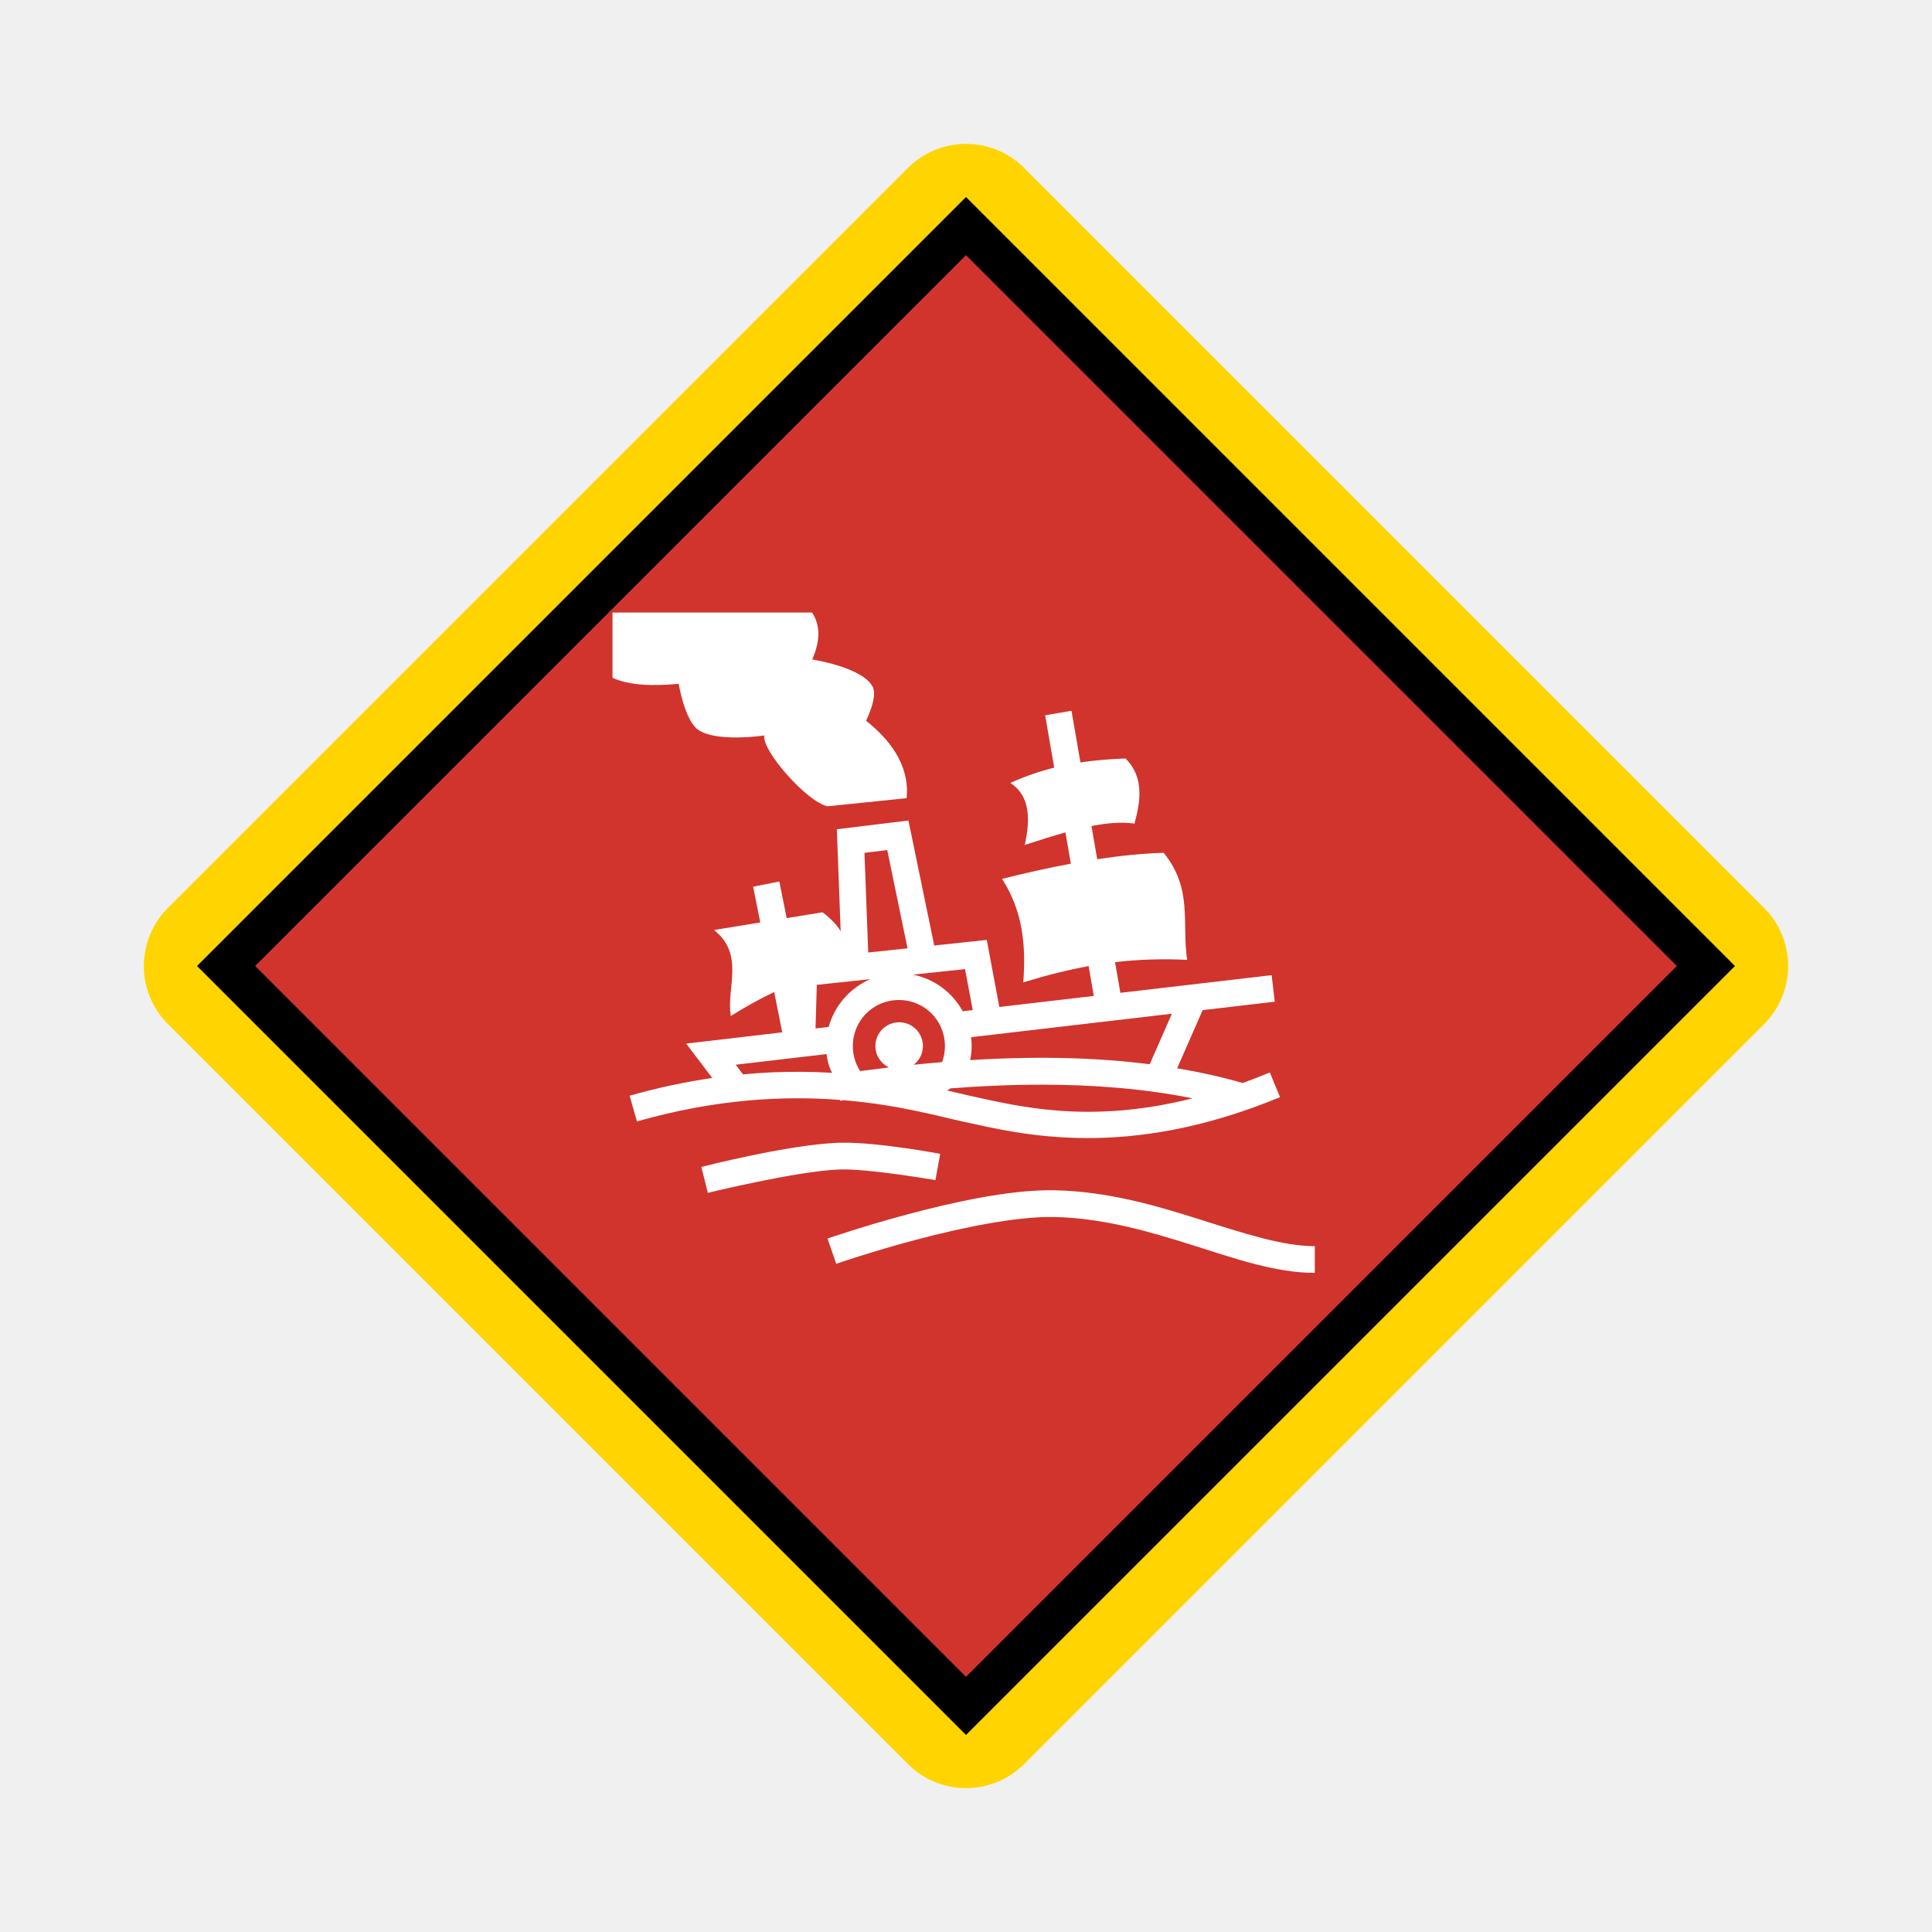
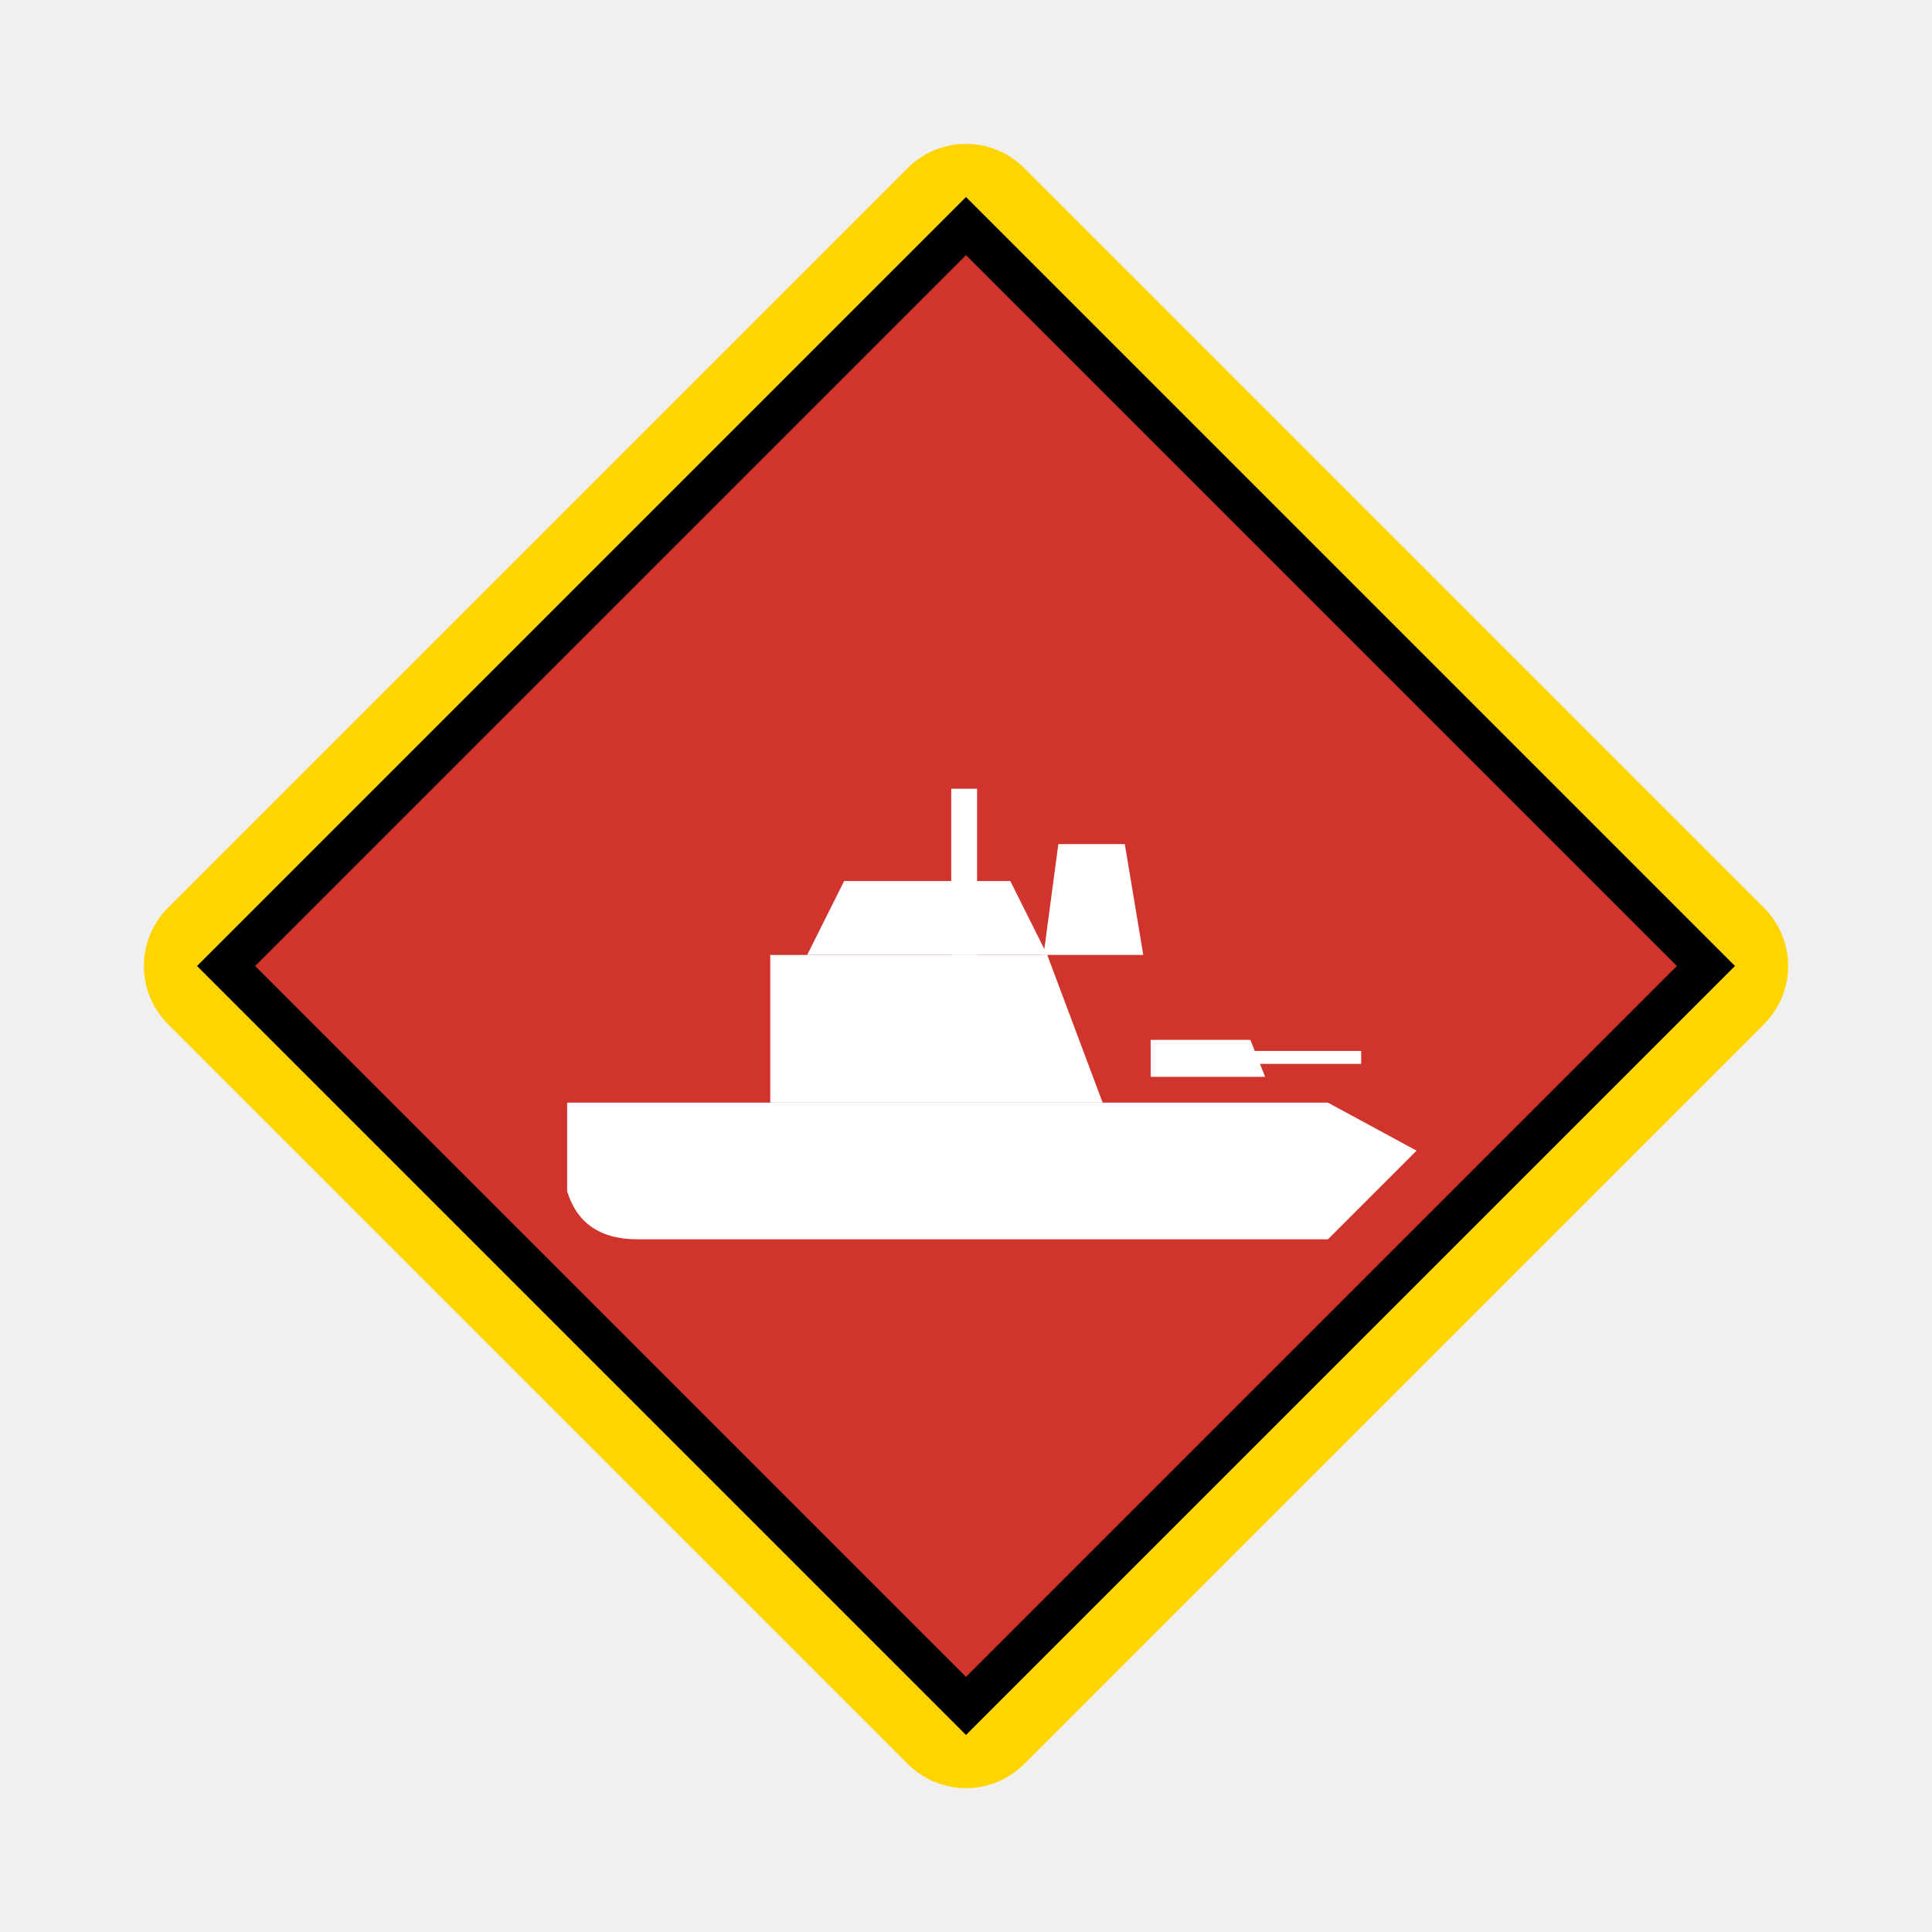
<svg xmlns="http://www.w3.org/2000/svg" version="1.2" baseProfile="tiny" viewBox="6 6 188 188">
  <path d="M100,28 L172,100 100,172 28,100 100,28 Z Z" stroke-width="16" stroke-linecap="round" stroke-linejoin="round" stroke="#ffd400" fill="none" />
  <path d="M100,28 L172,100 100,172 28,100 100,28 Z" stroke-width="4" stroke="black" fill="#d0342c" fill-opacity="1" />
-   <g transform="translate(63.000,63.000) scale(0.144531)" fill="#ffffff" color="#ffffff" stroke="none">
-     <path fill="#ffffff" d="M18 18v43.955c11.559 5.319 27.318 5.595 44.574 4.076c0 0 3.927 24.224 12.912 30.791c12.076 8.827 44.698 3.973 44.698 3.973c-1.816 10.184 29.045 45.1 42.709 47.676l53.138-5.463c1.83-18.6-7.144-36.133-27.314-52.145c0 0 8.032-15.952 4.47-22.845c-6.835-13.231-40.724-18.375-40.724-18.375c5.378-12.257 5.668-22.905-.098-31.643zm309.023 66.148l-17.734 3.073l6.104 35.224c-9.499 2.385-19.3 5.678-29.543 10.295c13.168 8.572 13.65 23.973 9.697 41.764c9.221-2.981 18.438-5.955 27.398-8.467l3.653 21.074c-14.187 2.634-29.59 6.017-46.368 10.244c13.783 20.976 16.347 44.754 14.303 69.686c15.789-4.862 30.21-8.455 44.016-10.959l3.478 20.076l-63.578 7.43l-8.463-45.14l-35.367 3.75l-17.373-84.13l-48.207 5.864l2.578 68.685c-2.121-3.785-5.9-7.895-12.187-12.787l-24.166 3.95l-4.936-24.678l-17.65 3.53l4.81 24.054l-31.101 5.084c20.884 16.833 8.088 38.689 11.273 57.882c9.167-5.718 19.171-11.38 29.192-16.148l5.435 27.17l-64.685 7.56l17.546 23.162c-17.592 2.546-36.165 6.39-55.62 11.95l4.945 17.308c53.871-15.392 99.903-17.334 136.69-14.496l.081.572c.862-.123 1.733-.242 2.598-.365c36.772 3.103 64.027 10.895 80.242 14.428c39.037 8.504 109.468 26.473 213.355-16.477l-6.878-16.632a416 416 0 0 1-18.334 7.086c-14.378-4.14-29.115-7.39-44.075-9.907l17.188-39.15l48.54-5.674l-2.089-17.879l-101.857 11.906l-3.577-20.642c16.169-1.905 31.918-2.342 48.547-1.578c-3.749-24.348 4.032-47.702-15.812-72.05c-13.216.395-28.053 1.786-44.744 4.32l-3.871-22.337c10.486-2.056 20.307-2.913 28.949-1.648c4.066-14.839 6.658-31.369-6.03-43.85c-9.95.393-20.007 1.1-30.345 2.653zm-124.054 93.79l13.666 66.167l-26.469 2.807l-2.52-67.111zm52.388 80.164l5.172 27.582l-6.722.785c-6.881-12.546-19.094-21.792-33.536-24.647zm-63.808 6.767c-13.583 5.858-24.04 17.693-28.002 32.15l-8.858 1.036l.864-29.37zm19.26 14.024c17.227 0 31 13.772 31 31c0 3.817-.68 7.464-1.92 10.83a1024 1024 0 0 0-19.041 1.756c3.742-2.93 6.156-7.476 6.156-12.596c0-8.837-7.164-16-16-16s-16 7.163-16 16c0 6.365 3.726 11.845 9.107 14.422a1247 1247 0 0 0-19.38 2.43c-3.115-4.84-4.922-10.612-4.922-16.842c0-17.228 13.772-31 31-31m183.81 9.242l-14.932 34.01c-23.864-3.034-48.164-4.34-72.412-4.352c-16.247-.008-32.46.566-48.502 1.562c.677-2.892 1.036-6.039 1.036-9.462c0-2.017-.138-4.003-.377-5.957zm-257.998 11.967l-.002.064l-.765.09zm25.496 15.209c.541 4.861 1.812 9.028 3.68 12.601a396 396 0 0 0-21.662-.68a399 399 0 0 0-38.27 1.704l-4.906-6.477zm145.149 20.584c34.407.022 68.69 2.653 101.248 9.205c-70.368 17.744-118.162 5.173-150.598-1.893c-3.89-.847-8.947-2.072-14.627-3.408q1.182-.673 2.295-1.416c20.375-1.57 41.047-2.502 61.682-2.488m-134.522 39.06q-1.215.012-2.377.049c-33.221 1.077-92.55 16.266-92.55 16.266l4.367 17.46s60.646-14.822 88.765-15.734c19.692-.638 64.457 7.18 64.457 7.18l3.229-17.71s-40.8-7.757-65.89-7.51zm140.15 32.018c-28.792-.034-65.085 7.954-95.09 15.923c-30.972 8.227-55.077 16.602-55.077 16.602l5.906 17.004s23.507-8.164 53.79-16.207c30.285-8.043 67.512-15.798 92.878-15.297c32.976.652 63.925 9.707 93.023 18.904s56.252 18.717 82.518 18.717v-18c-21.734 0-47.76-8.61-77.094-17.88c-29.333-9.272-62.066-19.025-98.092-19.737q-1.368-.027-2.761-.03z" />
+   <g transform="translate(54.000,54.000) scale(0.179688)" fill="#ffffff" color="#ffffff" stroke="none">
+     <path d="M40 330 L452 330 L500 356 L452 404 L78 404 Q48 404 40 378 Z" />
+     <path d="M150 250 L300 250 L330 330 L150 330 Z" />
+     <path d="M190 210 L280 210 L300 250 L170 250 Z" />
+     <path d="M248 160 L262 160 L262 250 L248 250 Z" />
+     <path d="M306 190 L342 190 L352 250 L298 250 Z" />
+     <path d="M356 296 L410 296 L418 316 L356 316 Z" />
+     <path d="M410 302 L470 302 L470 309 L410 309 Z" />
  </g>
</svg>
